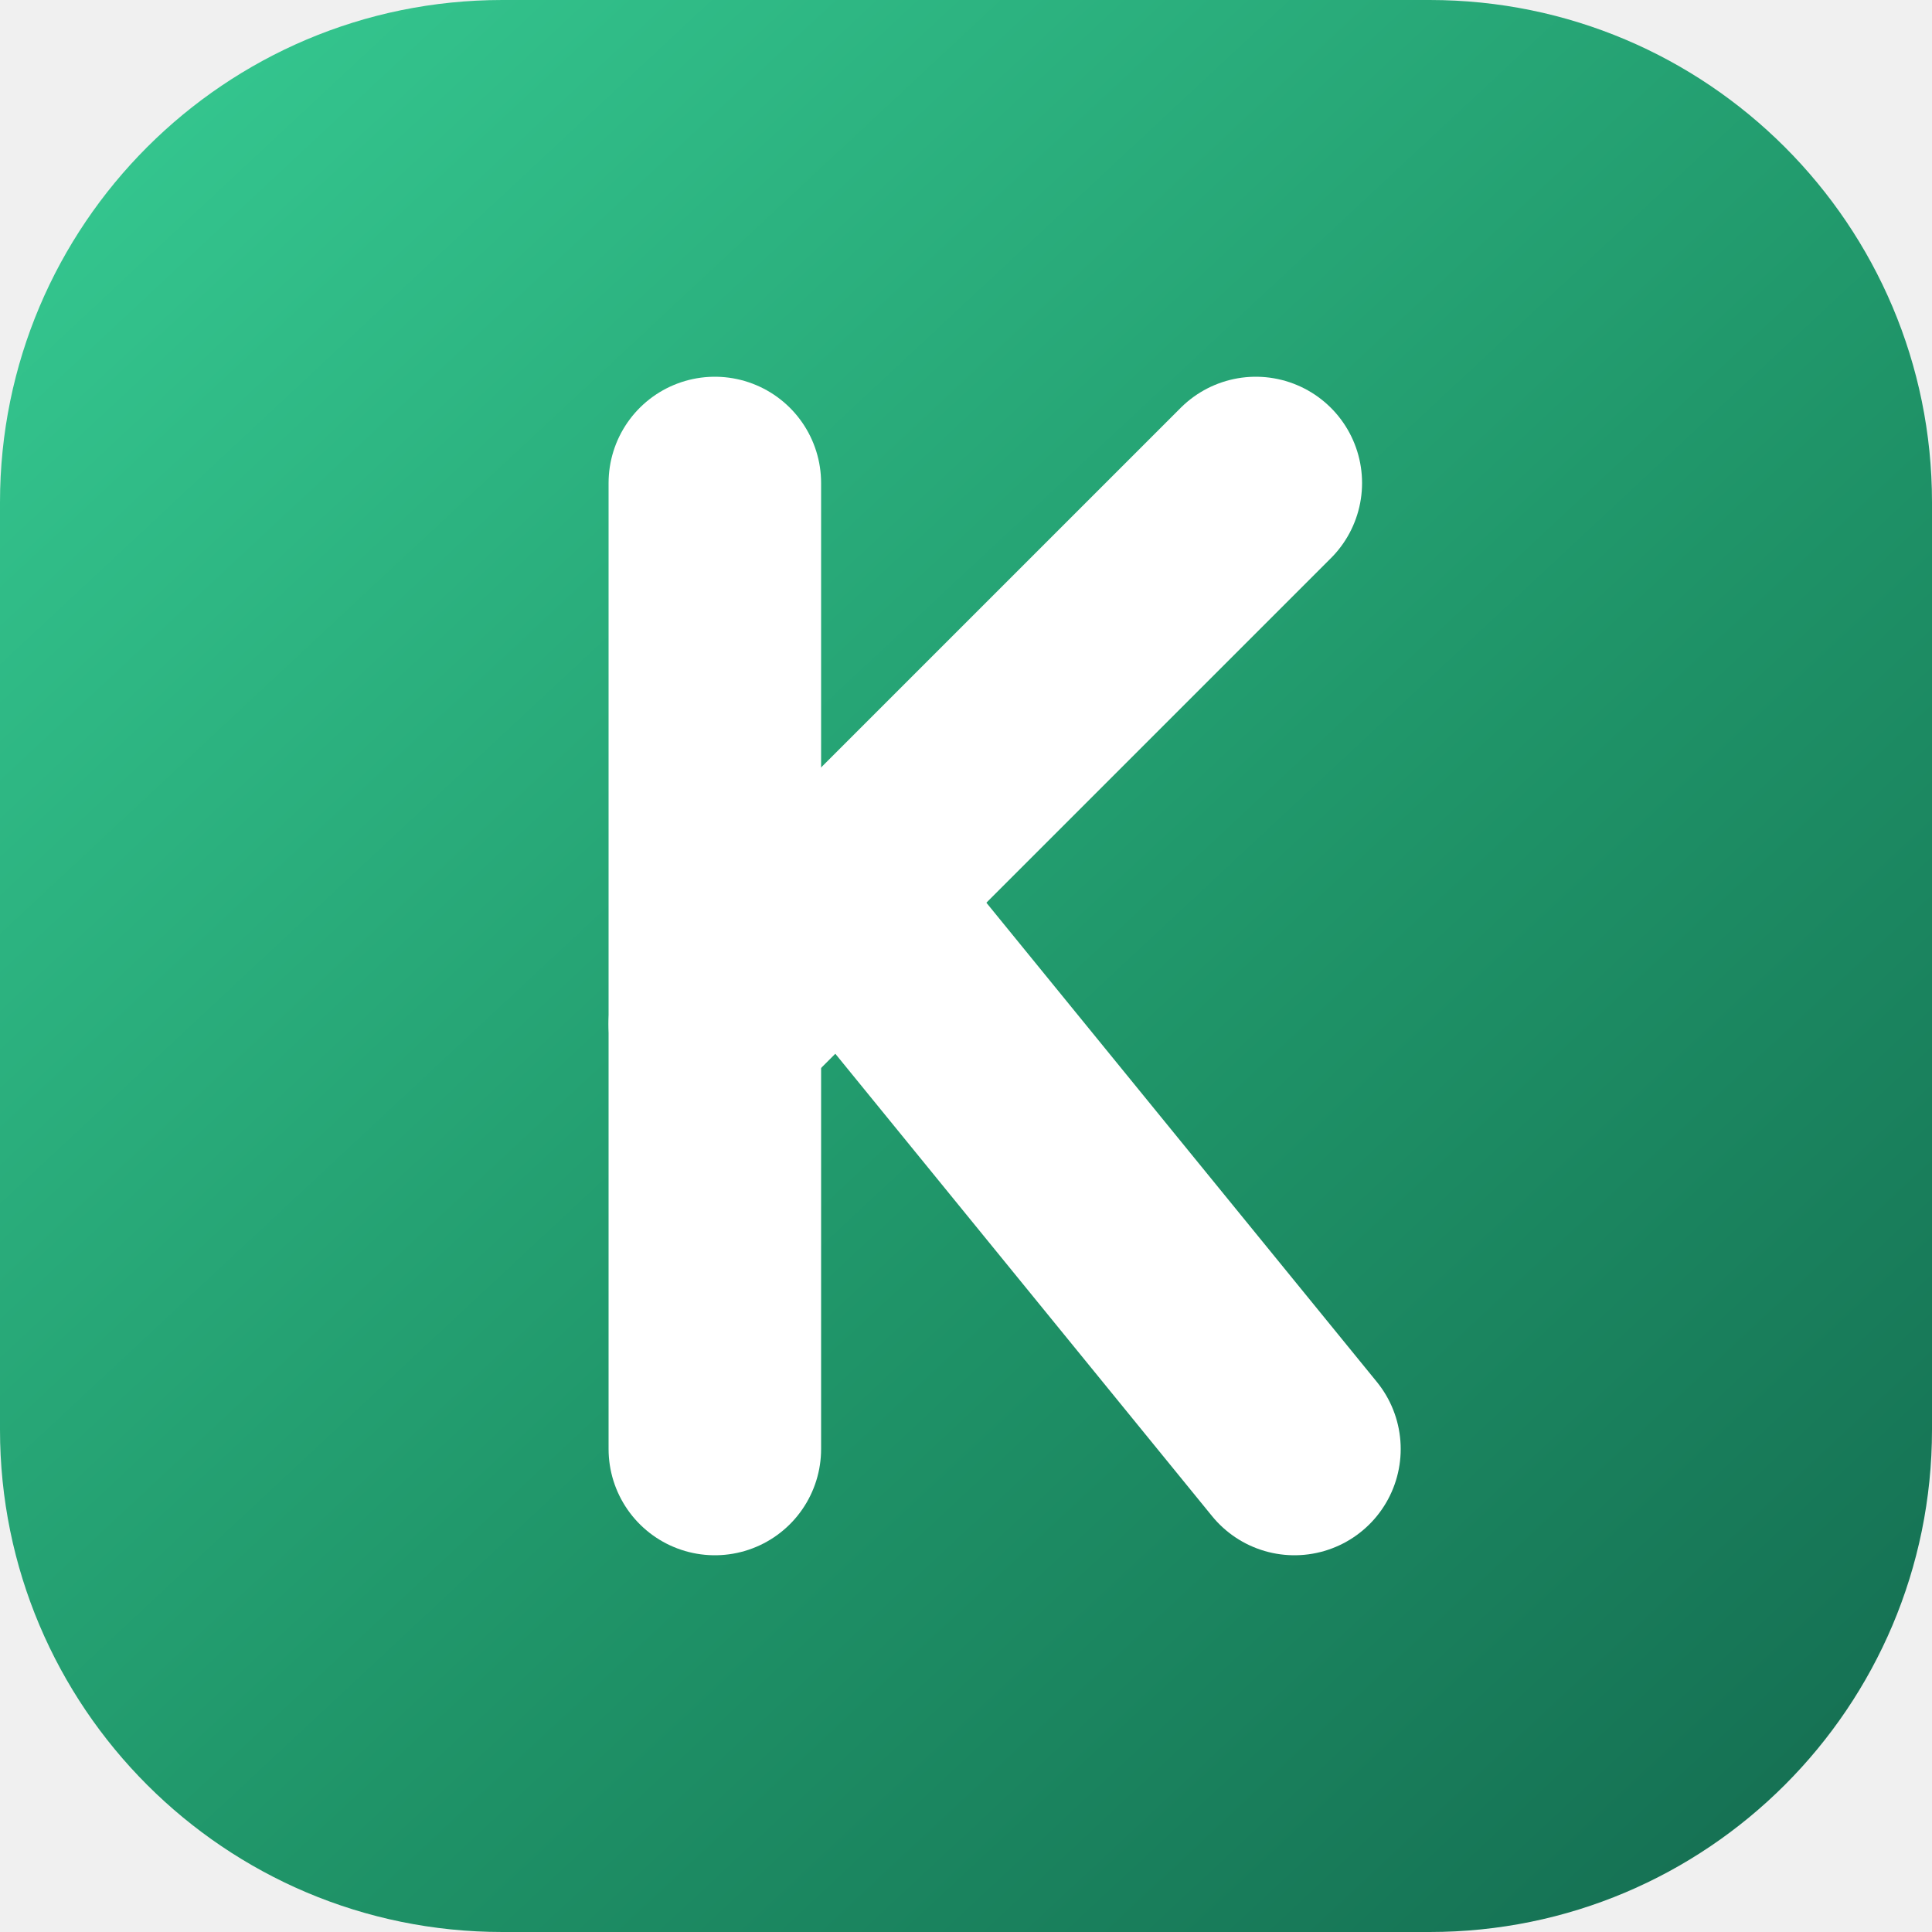
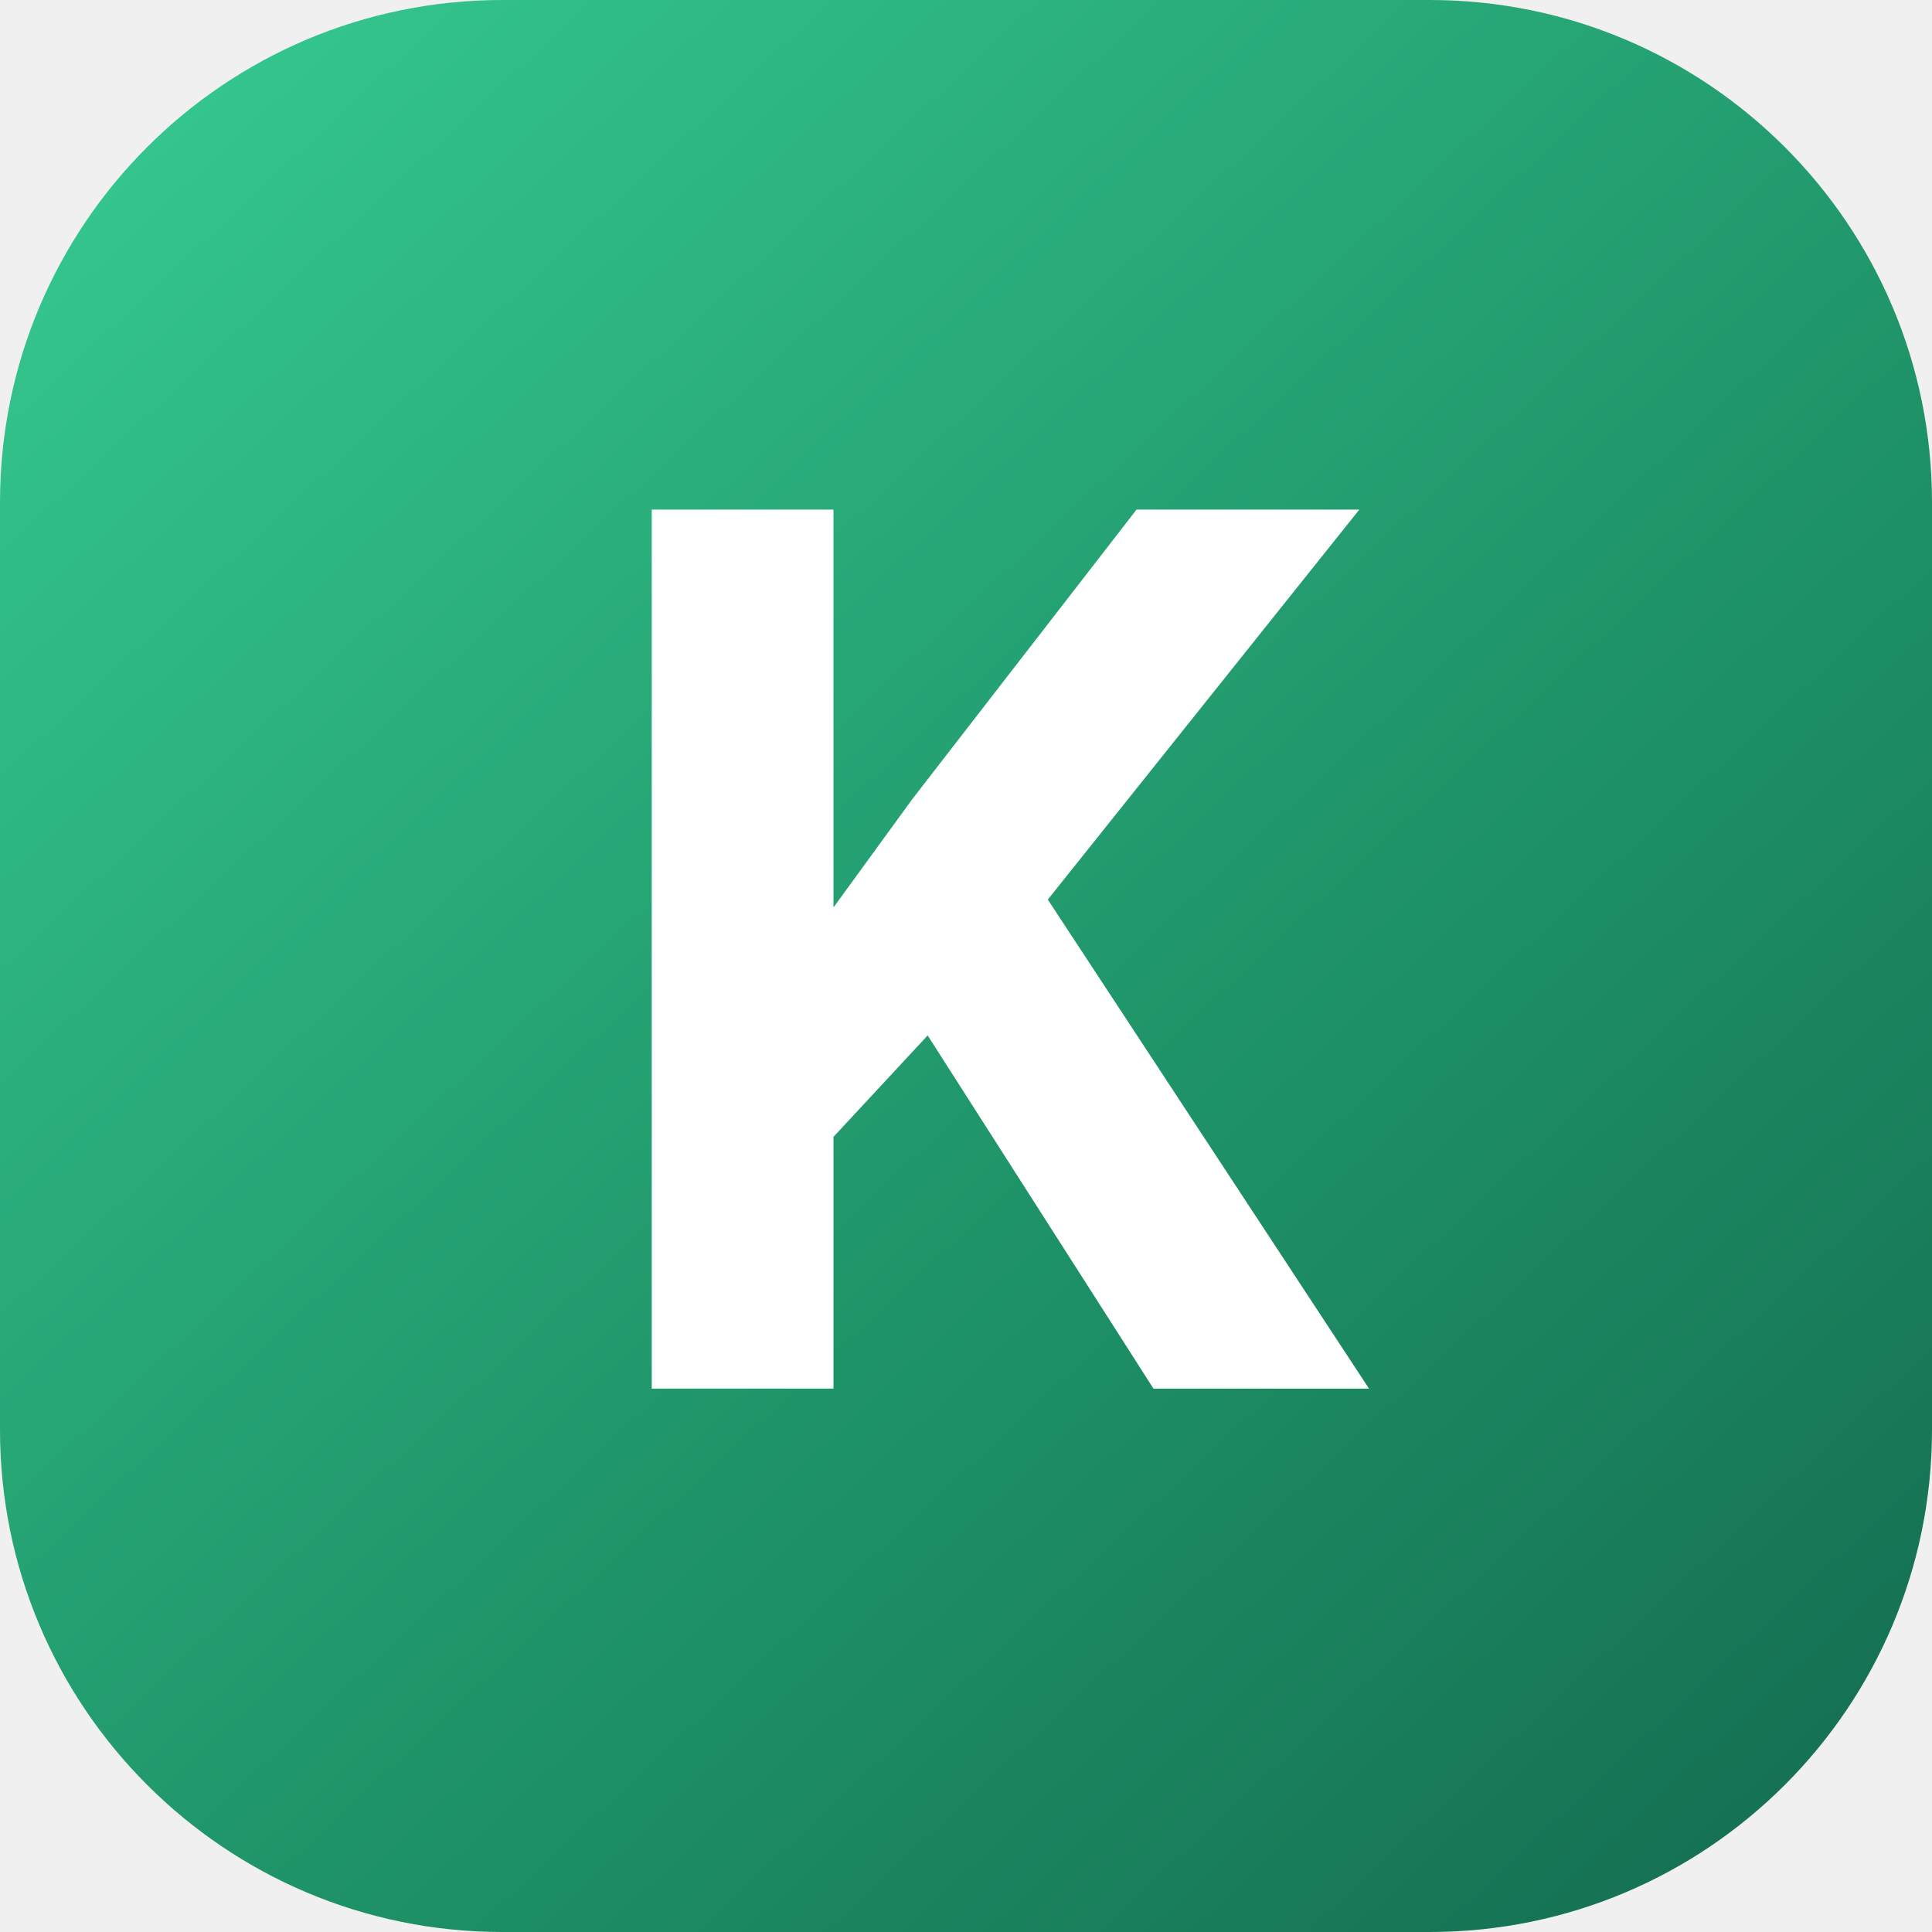
<svg xmlns="http://www.w3.org/2000/svg" width="100" height="100" viewBox="0 0 100 100" fill="none">
  <defs>
    <linearGradient id="k" x1="8" y1="6" x2="92" y2="96" gradientUnits="userSpaceOnUse">
      <stop stop-color="#34C58E" />
      <stop offset="0.58" stop-color="#1F9468" />
      <stop offset="1" stop-color="#157053" />
    </linearGradient>
  </defs>
  <rect width="100" height="100" rx="26" fill="url(#k)" />
-   <g stroke="#FFFFFF" stroke-width="11" stroke-linecap="round" stroke-linejoin="round">
-     <path d="M37 25 V75" />
-     <path d="M37 53 L65 25" />
-     <path d="M45 48 L67 75" />
-   </g>
+   <text x="50" y="50" text-anchor="middle" dominant-baseline="central" fill="#FFFFFF" font-family="'Space Grotesk', system-ui, -apple-system, Segoe UI, Roboto, sans-serif" font-weight="700" font-size="64" letter-spacing="-3">K</text>
</svg>
